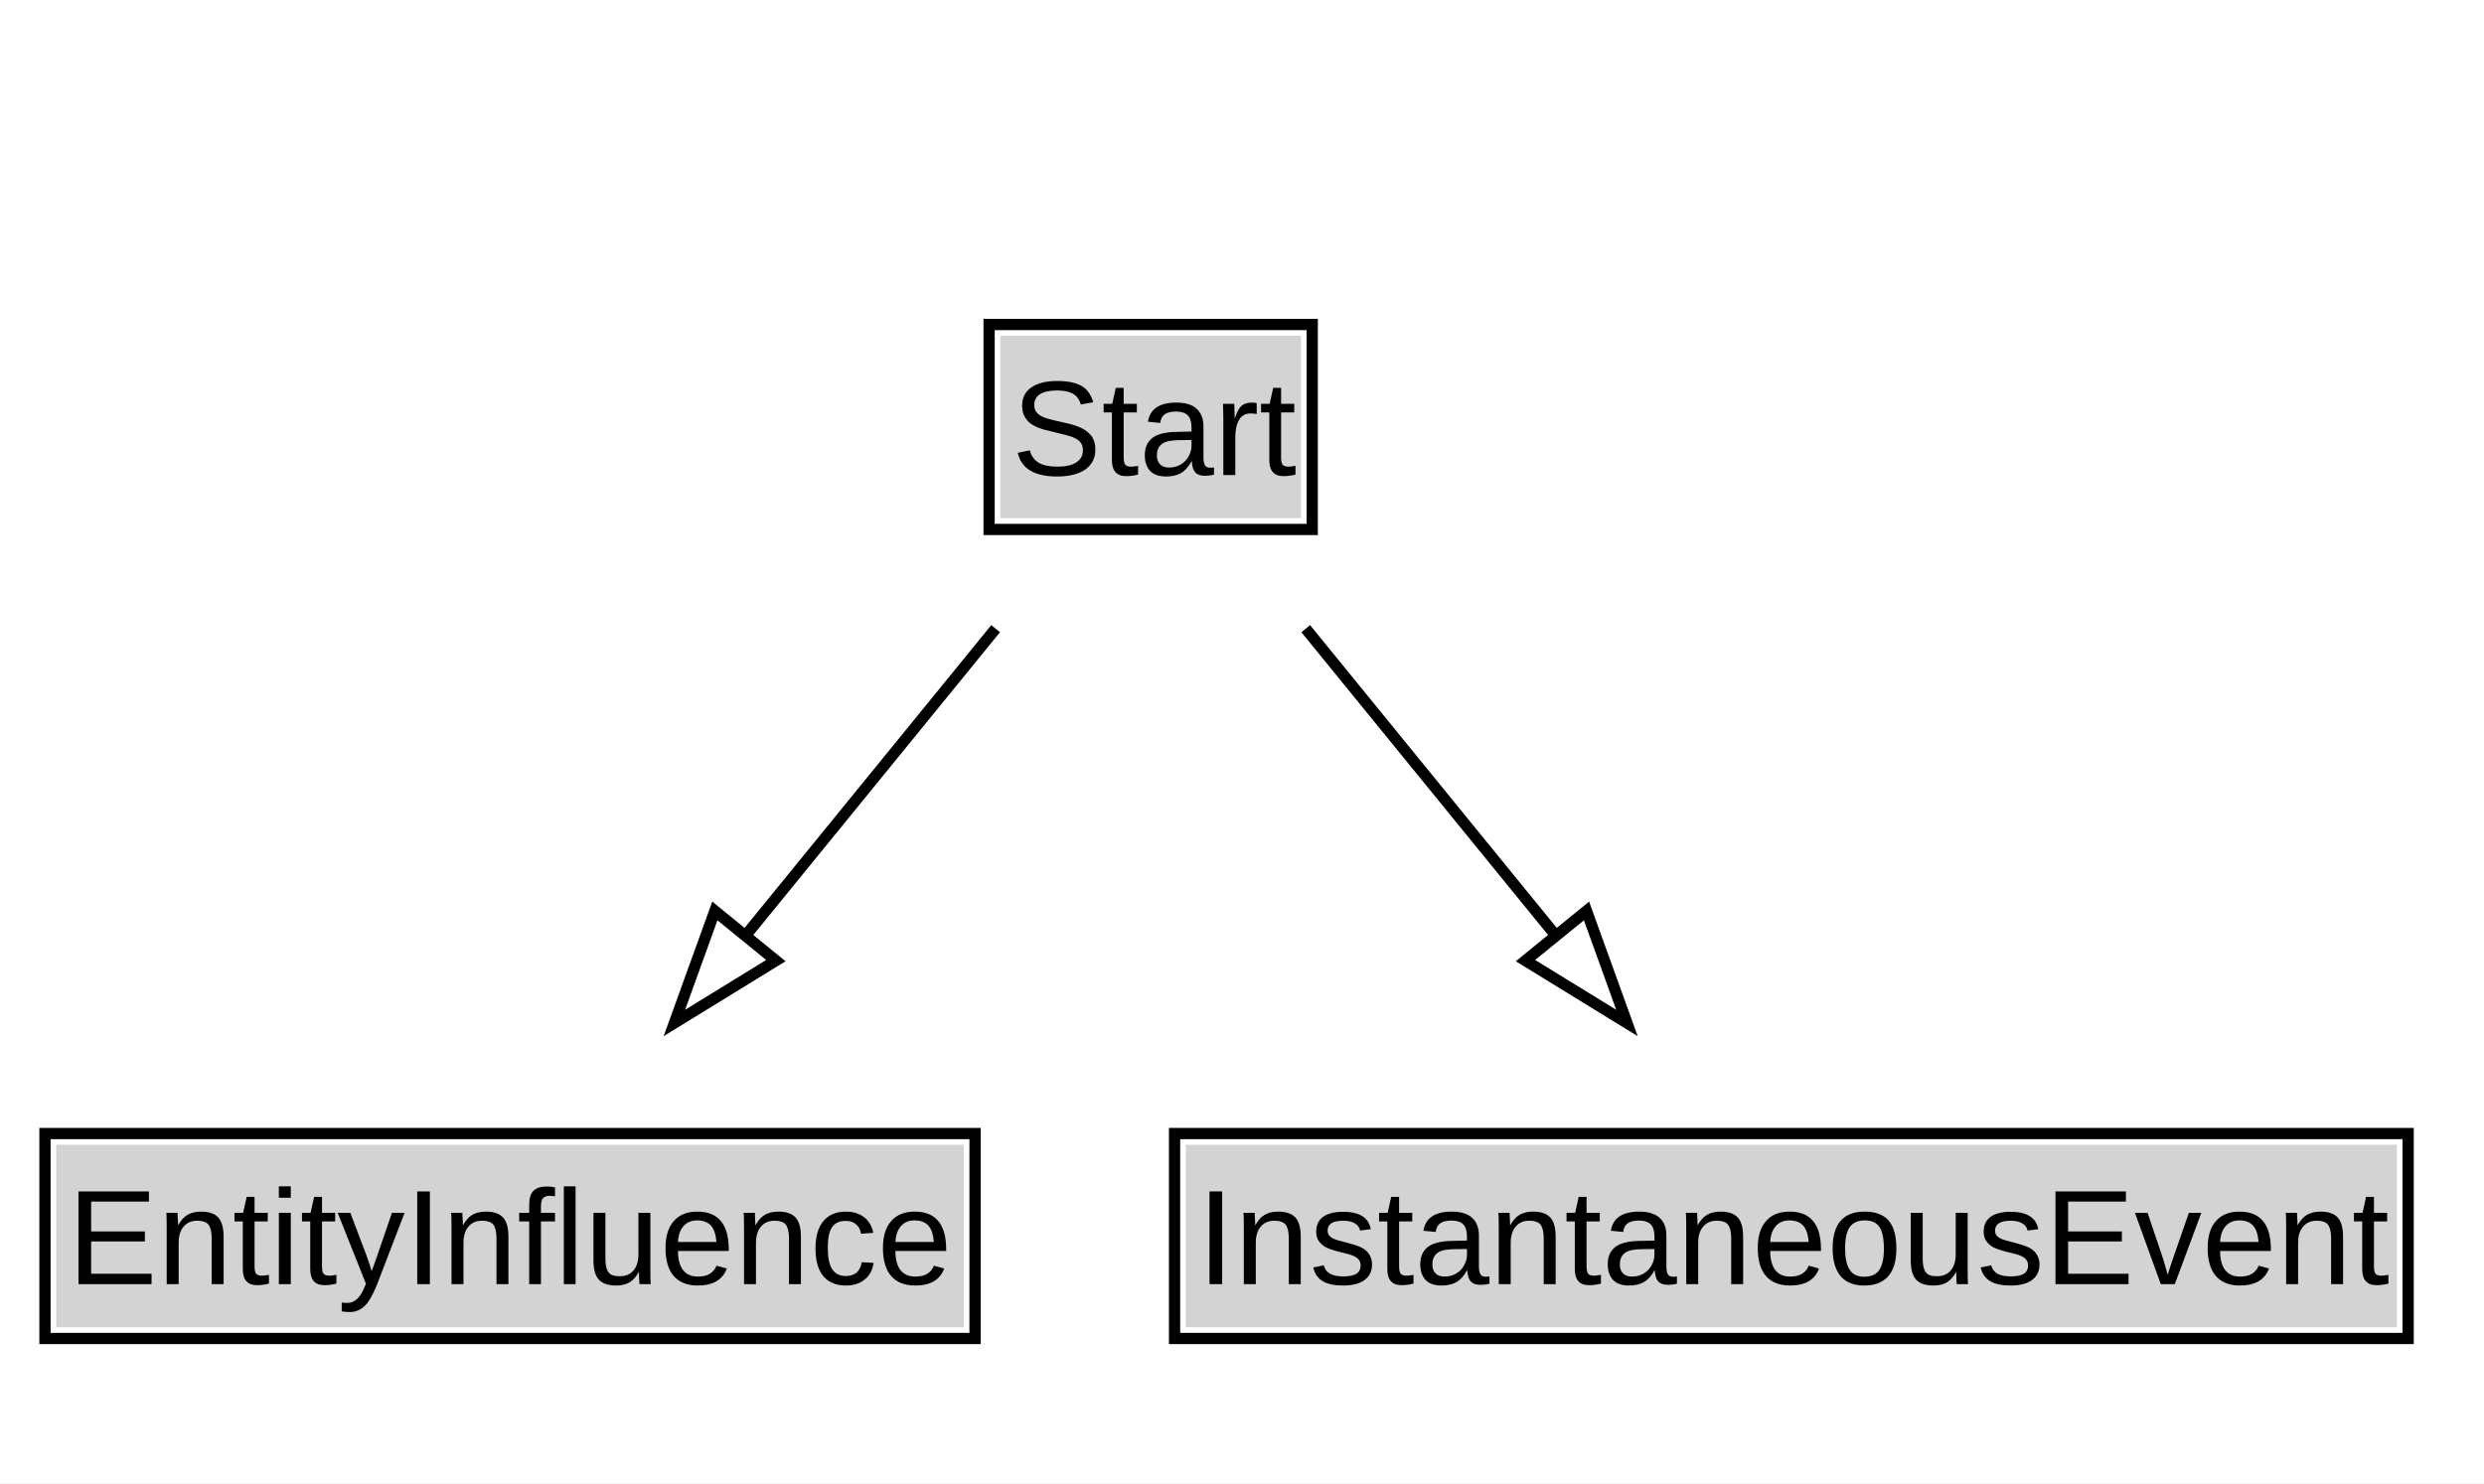
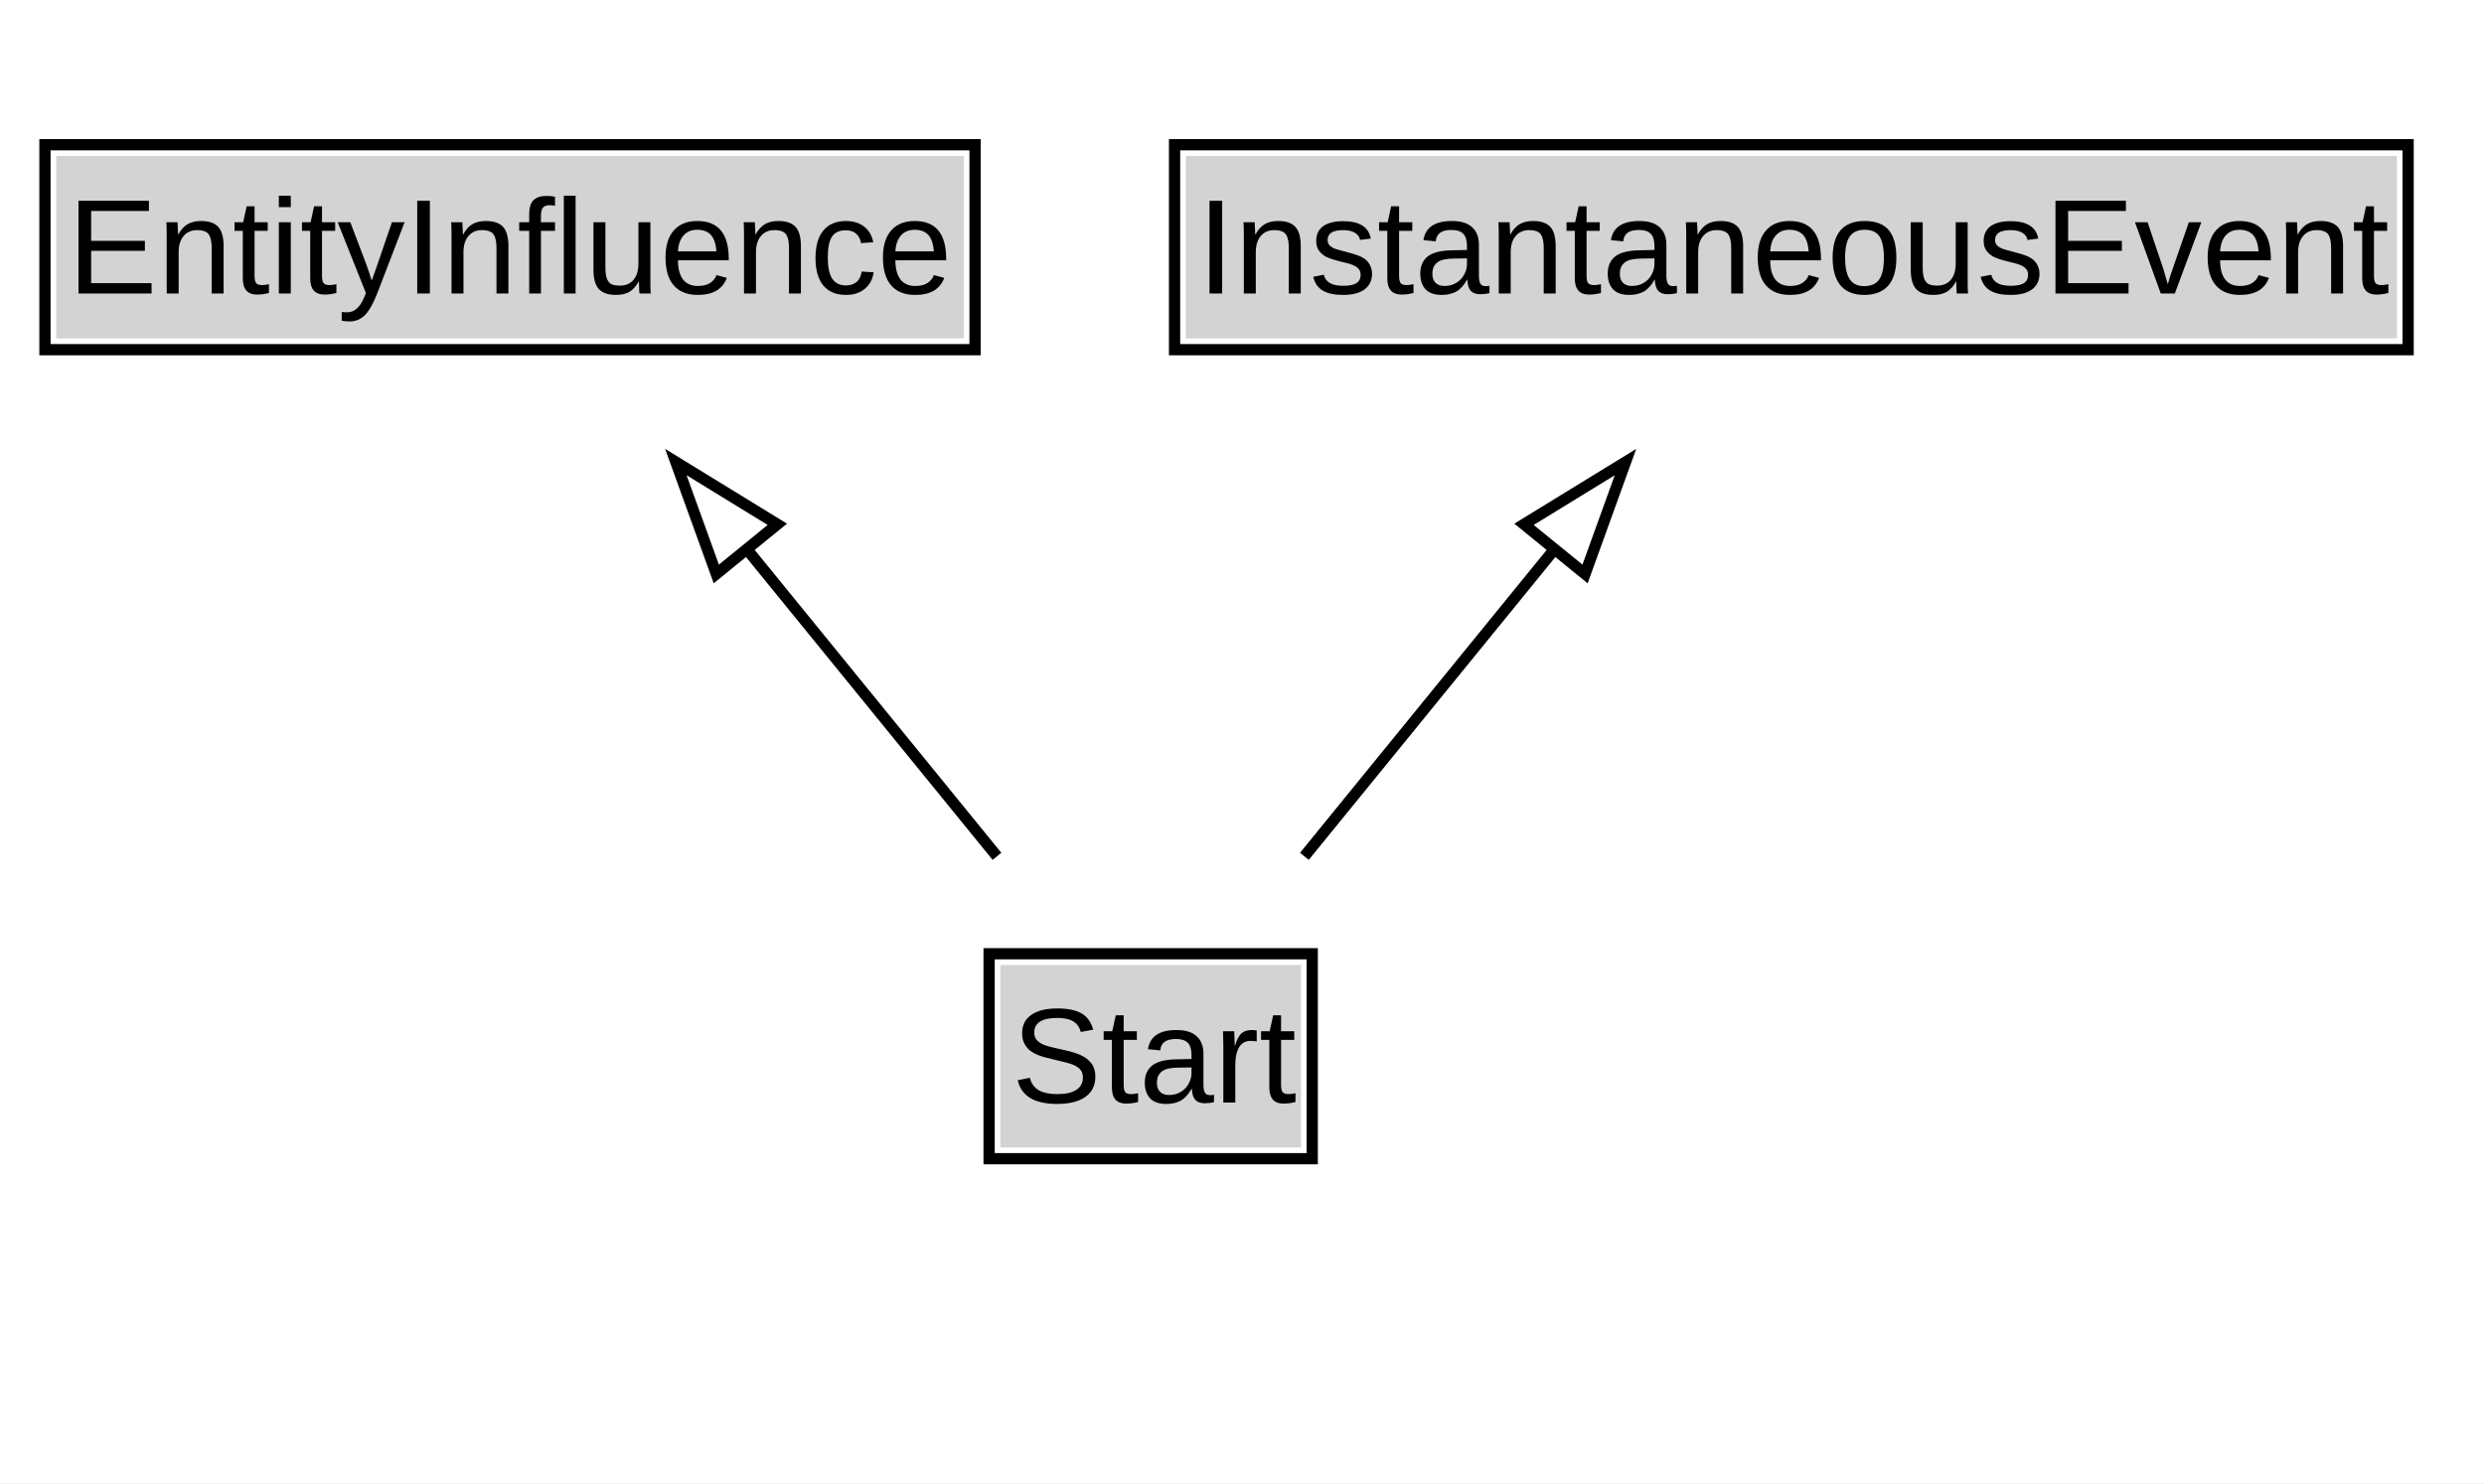
<svg xmlns="http://www.w3.org/2000/svg" xmlns:xlink="http://www.w3.org/1999/xlink" width="221pt" height="132pt" viewBox="0.00 0.00 221.00 132.00">
  <g id="graph0" class="graph" transform="scale(1 1) rotate(0) translate(4 128)">
    <polygon fill="white" stroke="none" points="-4,4 -4,-128 217.38,-128 217.38,4 -4,4" />
-     <g id="clust2" class="cluster">
+     <g id="clust3" class="cluster">
</g>
    <g id="node1" class="node">
      <g id="a_node1">
-         <a xlink:href="../Start" xlink:title="&lt;TABLE&gt;">
-           <polygon fill="lightgray" stroke="none" points="85,-81.88 85,-98.12 111.75,-98.12 111.75,-81.88 85,-81.88" />
-           <text xml:space="preserve" text-anchor="start" x="86" y="-85.72" font-family="Arial" font-size="12.00">Start</text>
-           <polygon fill="none" stroke="black" points="84,-80.88 84,-99.12 112.75,-99.12 112.75,-80.88 84,-80.88" />
+         <a xlink:href="../EntityInfluence" xlink:title="&lt;TABLE&gt;">
+           <polygon fill="lightgray" stroke="none" points="1,-97.88 1,-114.12 81.75,-114.12 81.75,-97.88 1,-97.88" />
+           <text xml:space="preserve" text-anchor="start" x="2" y="-101.88" font-family="Arial" font-size="12.00">EntityInfluence</text>
+           <polygon fill="none" stroke="black" points="0,-96.88 0,-115.12 82.75,-115.12 82.75,-96.88 0,-96.88" />
+         </a>
+       </g>
+     </g>
+     <g id="node2" class="node">
+       <g id="a_node2">
+         <a xlink:href="../InstantaneousEvent" xlink:title="&lt;TABLE&gt;">
+           <polygon fill="lightgray" stroke="none" points="101.5,-97.88 101.5,-114.12 209.25,-114.12 209.25,-97.88 101.5,-97.88" />
+           <text xml:space="preserve" text-anchor="start" x="102.5" y="-101.88" font-family="Arial" font-size="12.00">InstantaneousEvent</text>
+           <polygon fill="none" stroke="black" points="100.5,-96.88 100.5,-115.12 210.25,-115.12 210.25,-96.88 100.5,-96.88" />
        </a>
      </g>
    </g>
    <g id="node3" class="node">
      <g id="a_node3">
-         <a xlink:href="../EntityInfluence" xlink:title="&lt;TABLE&gt;">
-           <polygon fill="lightgray" stroke="none" points="1,-9.88 1,-26.12 81.75,-26.12 81.75,-9.88 1,-9.88" />
-           <text xml:space="preserve" text-anchor="start" x="2" y="-13.72" font-family="Arial" font-size="12.00">EntityInfluence</text>
-           <polygon fill="none" stroke="black" points="0,-8.88 0,-27.12 82.75,-27.12 82.75,-8.88 0,-8.88" />
+         <a xlink:href="../Start" xlink:title="&lt;TABLE&gt;">
+           <polygon fill="lightgray" stroke="none" points="85,-25.88 85,-42.12 111.75,-42.12 111.75,-25.88 85,-25.88" />
+           <text xml:space="preserve" text-anchor="start" x="86" y="-29.88" font-family="Arial" font-size="12.00">Start</text>
+           <polygon fill="none" stroke="black" points="84,-24.88 84,-43.12 112.75,-43.12 112.75,-24.88 84,-24.88" />
        </a>
      </g>
    </g>
    <g id="edge1" class="edge">
-       <path fill="none" stroke="black" d="M84.58,-72.05C77.86,-63.8 69.63,-53.7 62.17,-44.54" />
-       <polygon fill="none" stroke="black" points="65.03,-42.51 56,-36.96 59.6,-46.93 65.03,-42.51" />
-     </g>
-     <g id="node4" class="node">
-       <g id="a_node4">
-         <a xlink:href="../InstantaneousEvent" xlink:title="&lt;TABLE&gt;">
-           <polygon fill="lightgray" stroke="none" points="101.5,-9.88 101.5,-26.12 209.25,-26.12 209.25,-9.88 101.5,-9.88" />
-           <text xml:space="preserve" text-anchor="start" x="102.5" y="-13.72" font-family="Arial" font-size="12.00">InstantaneousEvent</text>
-           <polygon fill="none" stroke="black" points="100.5,-8.88 100.5,-27.12 210.25,-27.12 210.25,-8.88 100.5,-8.88" />
-         </a>
-       </g>
+       <path fill="none" stroke="black" d="M84.7,-51.79C78,-60.02 69.78,-70.11 62.31,-79.29" />
+       <polygon fill="none" stroke="black" points="59.73,-76.92 56.13,-86.88 65.16,-81.34 59.73,-76.92" />
    </g>
    <g id="edge2" class="edge">
-       <path fill="none" stroke="black" d="M112.17,-72.05C118.89,-63.8 127.12,-53.7 134.58,-44.54" />
-       <polygon fill="none" stroke="black" points="137.15,-46.93 140.75,-36.96 131.72,-42.51 137.15,-46.93" />
+       <path fill="none" stroke="black" d="M112.05,-51.79C118.75,-60.02 126.97,-70.11 134.44,-79.29" />
+       <polygon fill="none" stroke="black" points="131.59,-81.34 140.62,-86.88 137.02,-76.92 131.59,-81.34" />
    </g>
  </g>
</svg>
